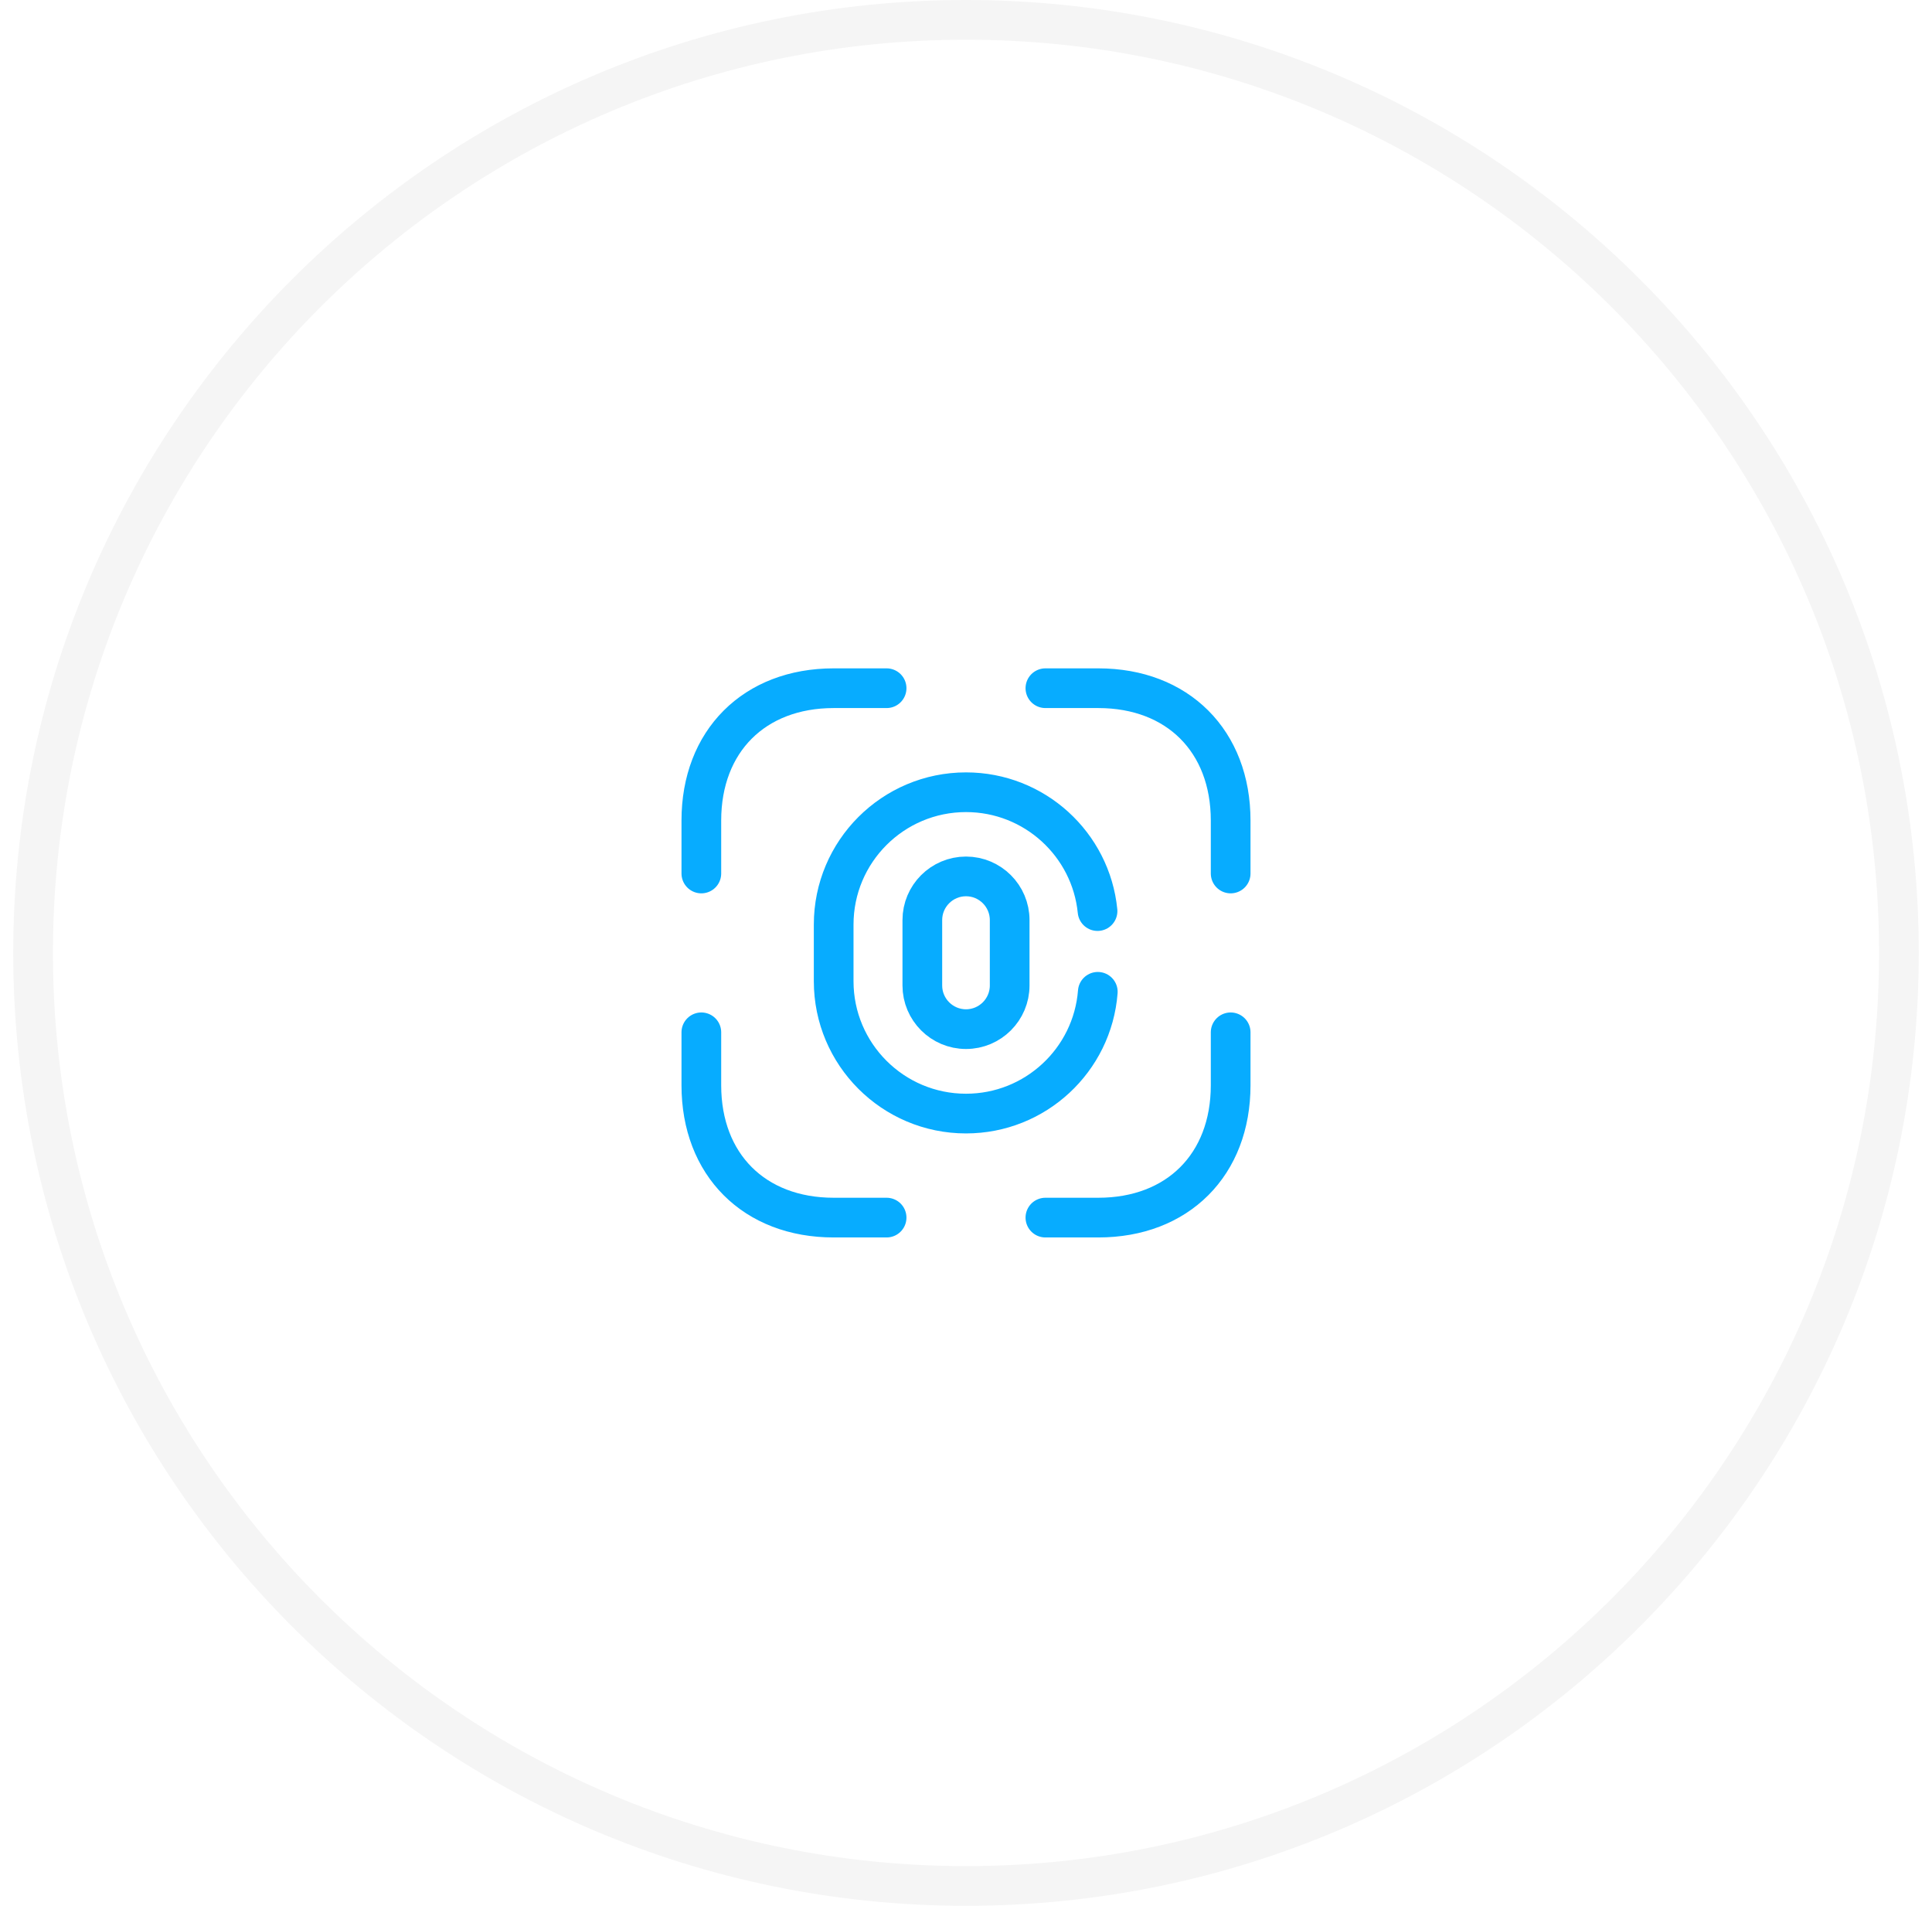
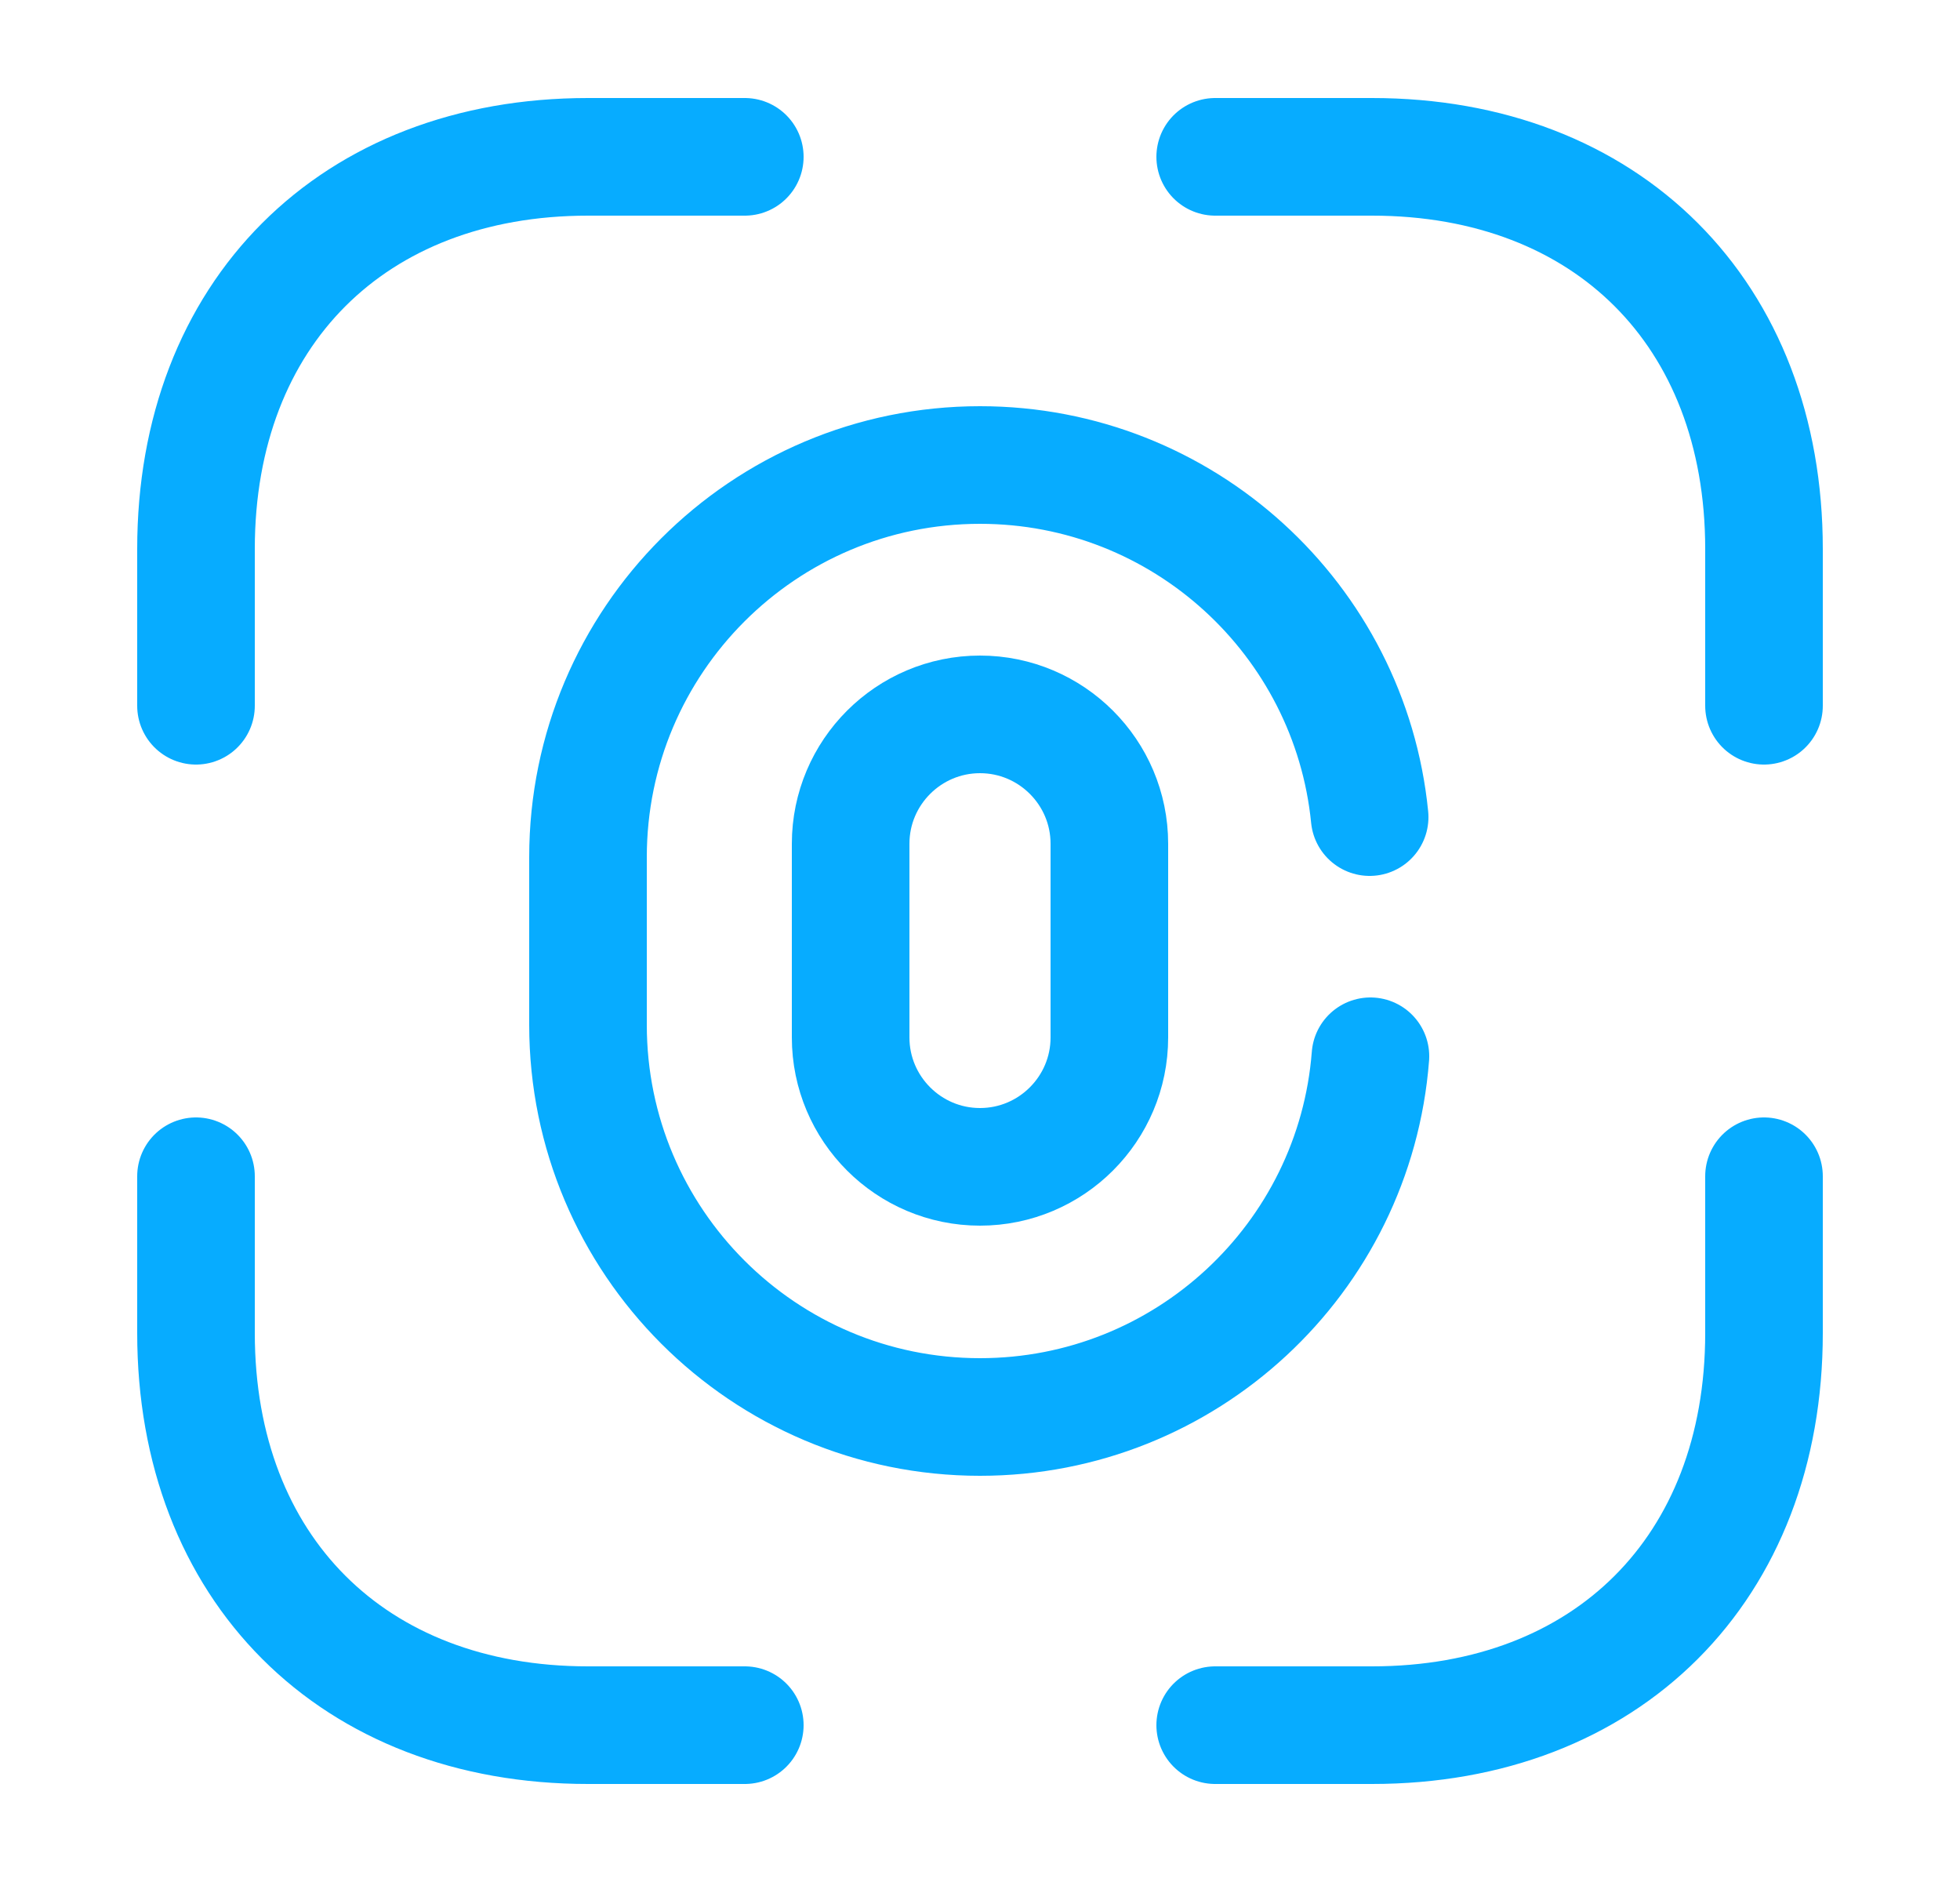
- <svg xmlns="http://www.w3.org/2000/svg" width="73" height="72" viewBox="0 0 73 72" fill="none">
-   <rect x="1.25" y="0.75" width="70.5" height="70.5" rx="35.25" stroke="black" stroke-opacity="0.04" stroke-width="1.5" />
-   <path d="M36.5 38.88C35.59 38.88 34.85 38.14 34.85 37.23V34.76C34.85 33.85 35.59 33.11 36.5 33.11C37.41 33.11 38.15 33.85 38.15 34.76V37.23C38.15 38.14 37.41 38.88 36.5 38.88Z" stroke="#07ACFF" stroke-width="1.5" stroke-linecap="round" />
-   <path d="M41.48 37.47C41.28 40.05 39.12 42.07 36.5 42.07C33.74 42.07 31.5 39.83 31.5 37.07V34.93C31.5 32.17 33.74 29.93 36.5 29.93C39.09 29.93 41.22 31.9 41.47 34.42" stroke="#07ACFF" stroke-width="1.5" stroke-linecap="round" />
-   <path d="M39.5 26H41.5C44.5 26 46.5 28 46.5 31V33" stroke="#07ACFF" stroke-width="1.5" stroke-miterlimit="10" stroke-linecap="round" stroke-linejoin="round" />
-   <path d="M26.5 33V31C26.5 28 28.5 26 31.5 26H33.5" stroke="#07ACFF" stroke-width="1.5" stroke-miterlimit="10" stroke-linecap="round" stroke-linejoin="round" />
-   <path d="M39.5 46H41.5C44.5 46 46.5 44 46.5 41V39" stroke="#07ACFF" stroke-width="1.5" stroke-miterlimit="10" stroke-linecap="round" stroke-linejoin="round" />
-   <path d="M26.5 39V41C26.5 44 28.5 46 31.5 46H33.5" stroke="#07ACFF" stroke-width="1.5" stroke-miterlimit="10" stroke-linecap="round" stroke-linejoin="round" />
+ <svg xmlns="http://www.w3.org/2000/svg" width="25" height="24" viewBox="0 0 25 24" fill="none">
+   <path d="M12.5 14.88C11.59 14.88 10.85 14.14 10.85 13.23V10.76C10.85 9.85 11.59 9.11 12.5 9.11C13.41 9.11 14.15 9.85 14.15 10.76V13.23C14.15 14.14 13.41 14.88 12.5 14.88Z" stroke="#07ACFF" stroke-width="1.5" stroke-linecap="round" />
+   <path d="M17.48 13.47C17.28 16.05 15.12 18.07 12.5 18.07C9.74 18.07 7.5 15.83 7.5 13.07V10.93C7.5 8.17 9.74 5.93 12.5 5.93C15.09 5.93 17.22 7.9 17.47 10.42" stroke="#07ACFF" stroke-width="1.5" stroke-linecap="round" />
+   <path d="M15.5 2H17.5C20.5 2 22.5 4 22.5 7V9" stroke="#07ACFF" stroke-width="1.5" stroke-miterlimit="10" stroke-linecap="round" stroke-linejoin="round" />
+   <path d="M2.5 9V7C2.5 4 4.5 2 7.5 2H9.5" stroke="#07ACFF" stroke-width="1.5" stroke-miterlimit="10" stroke-linecap="round" stroke-linejoin="round" />
+   <path d="M15.5 22H17.5C20.5 22 22.5 20 22.5 17V15" stroke="#07ACFF" stroke-width="1.5" stroke-miterlimit="10" stroke-linecap="round" stroke-linejoin="round" />
+   <path d="M2.5 15V17C2.5 20 4.5 22 7.5 22H9.5" stroke="#07ACFF" stroke-width="1.5" stroke-miterlimit="10" stroke-linecap="round" stroke-linejoin="round" />
</svg>
